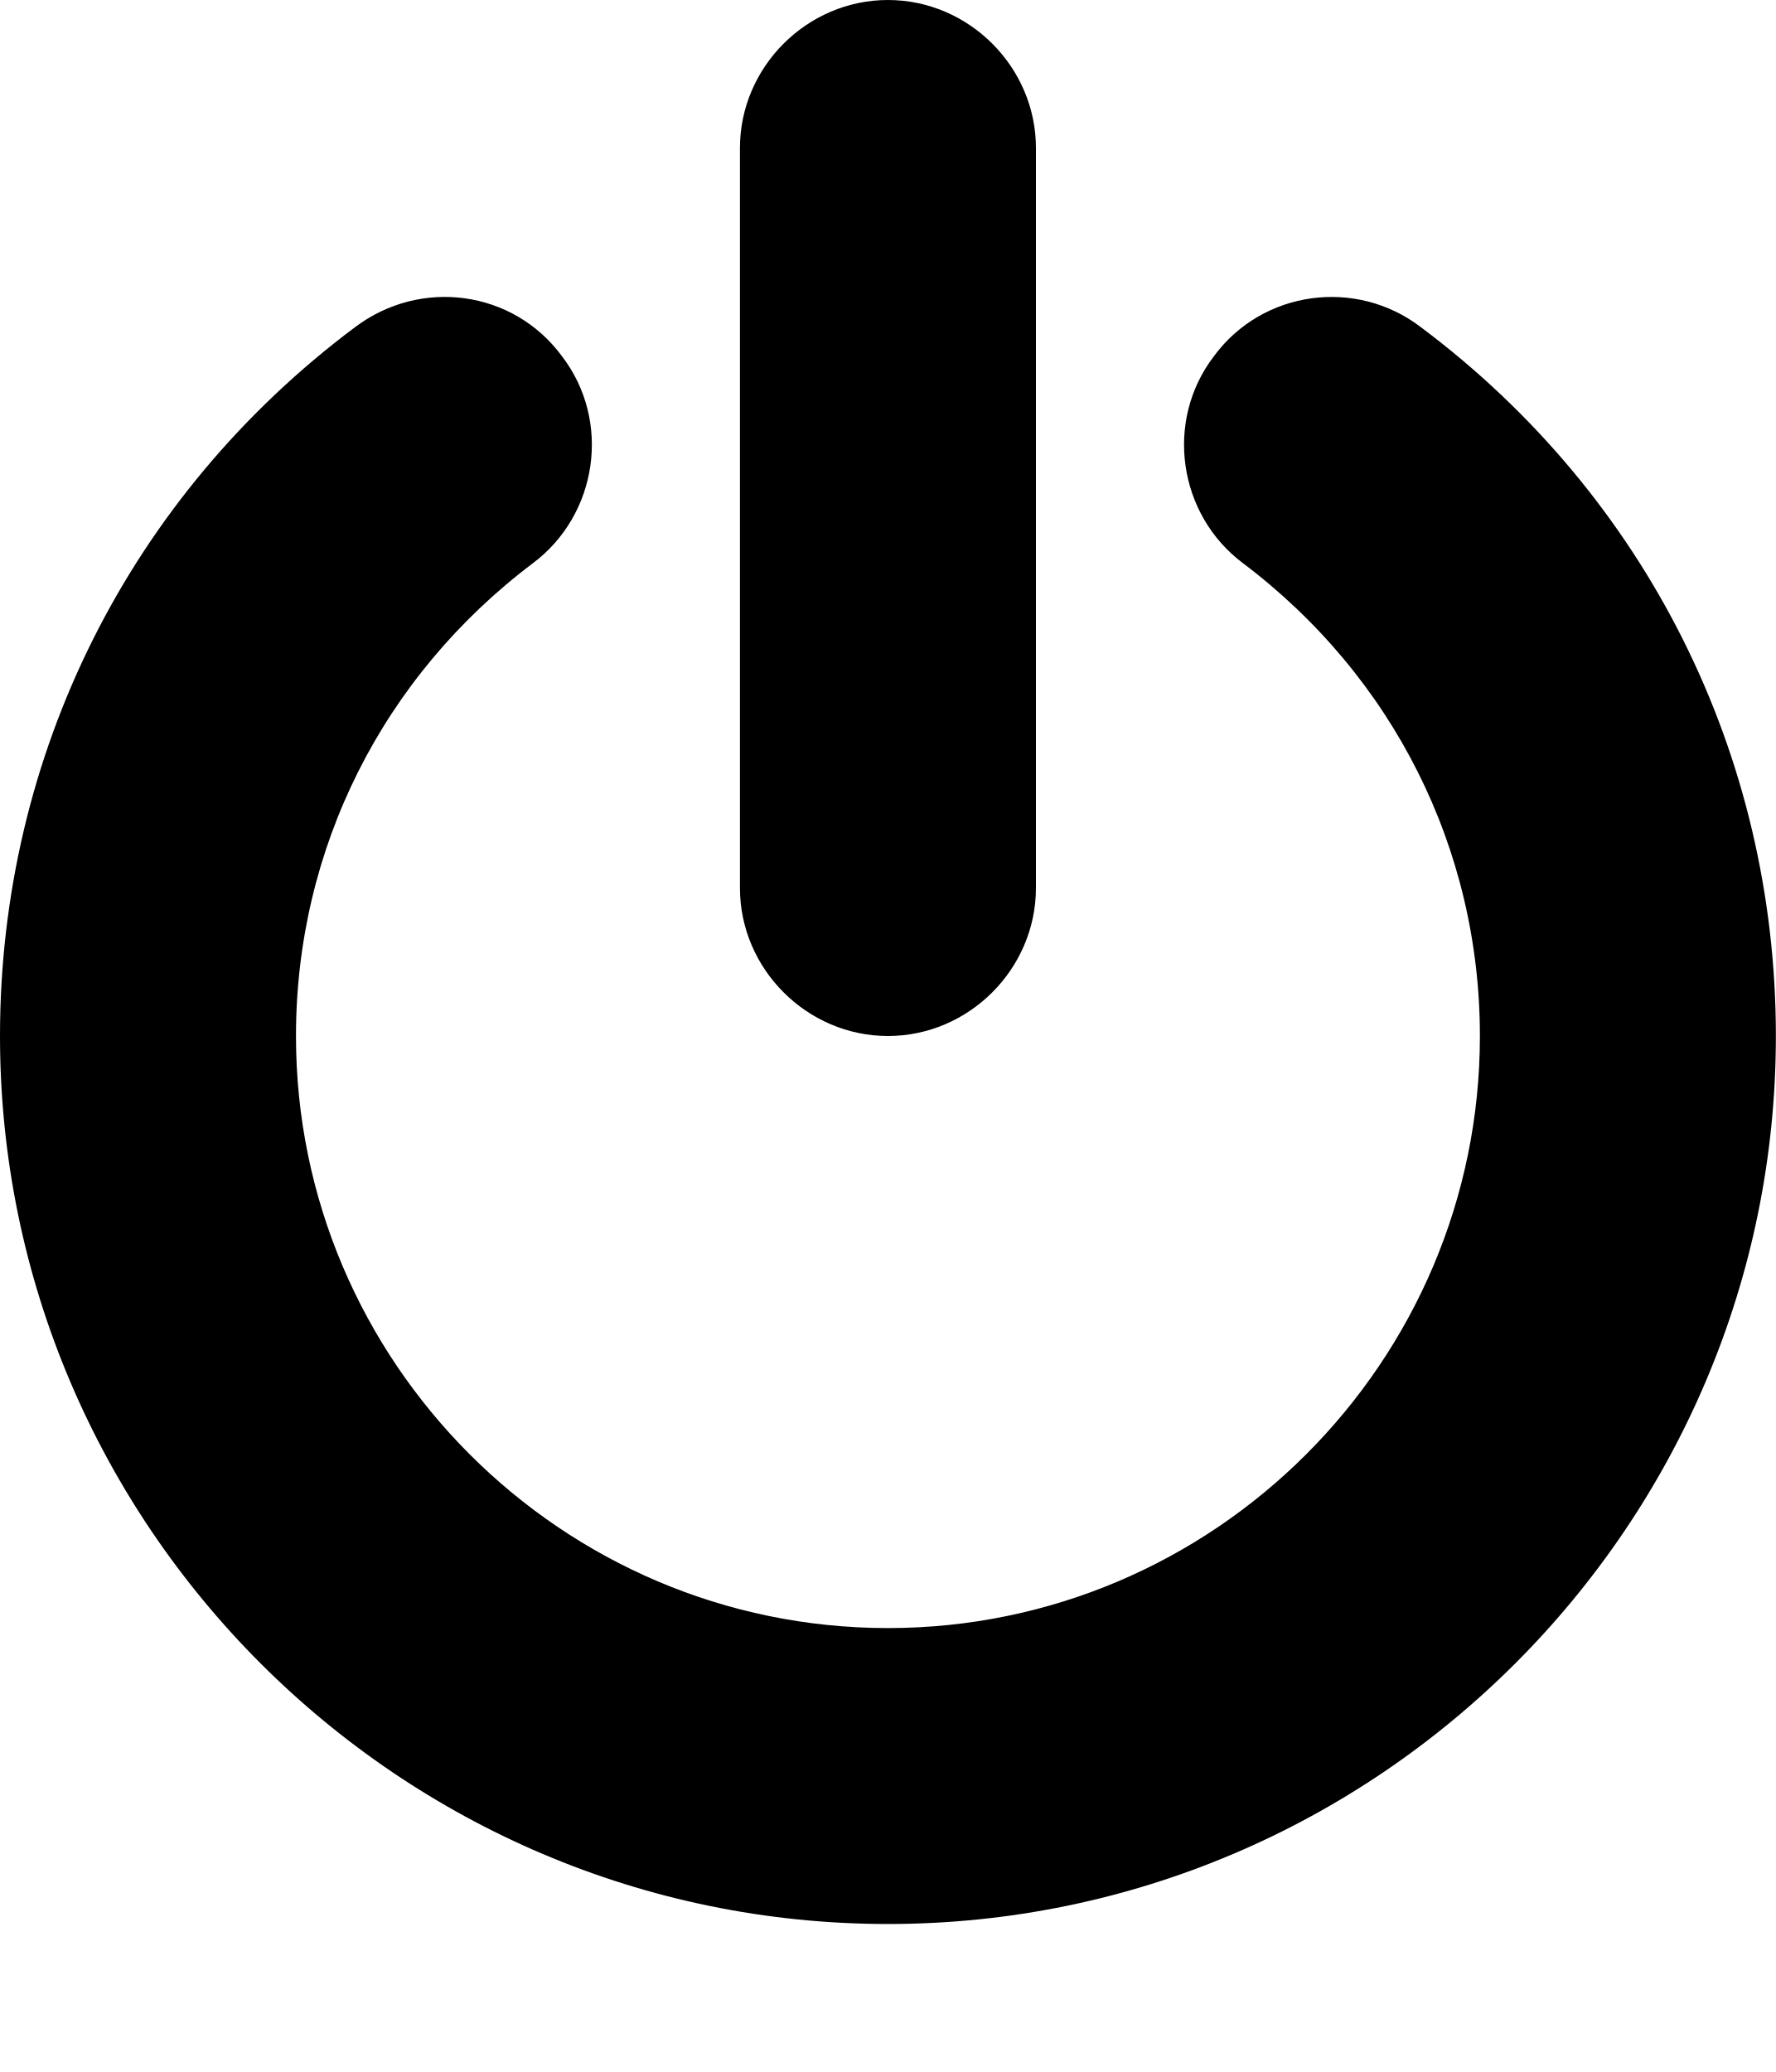
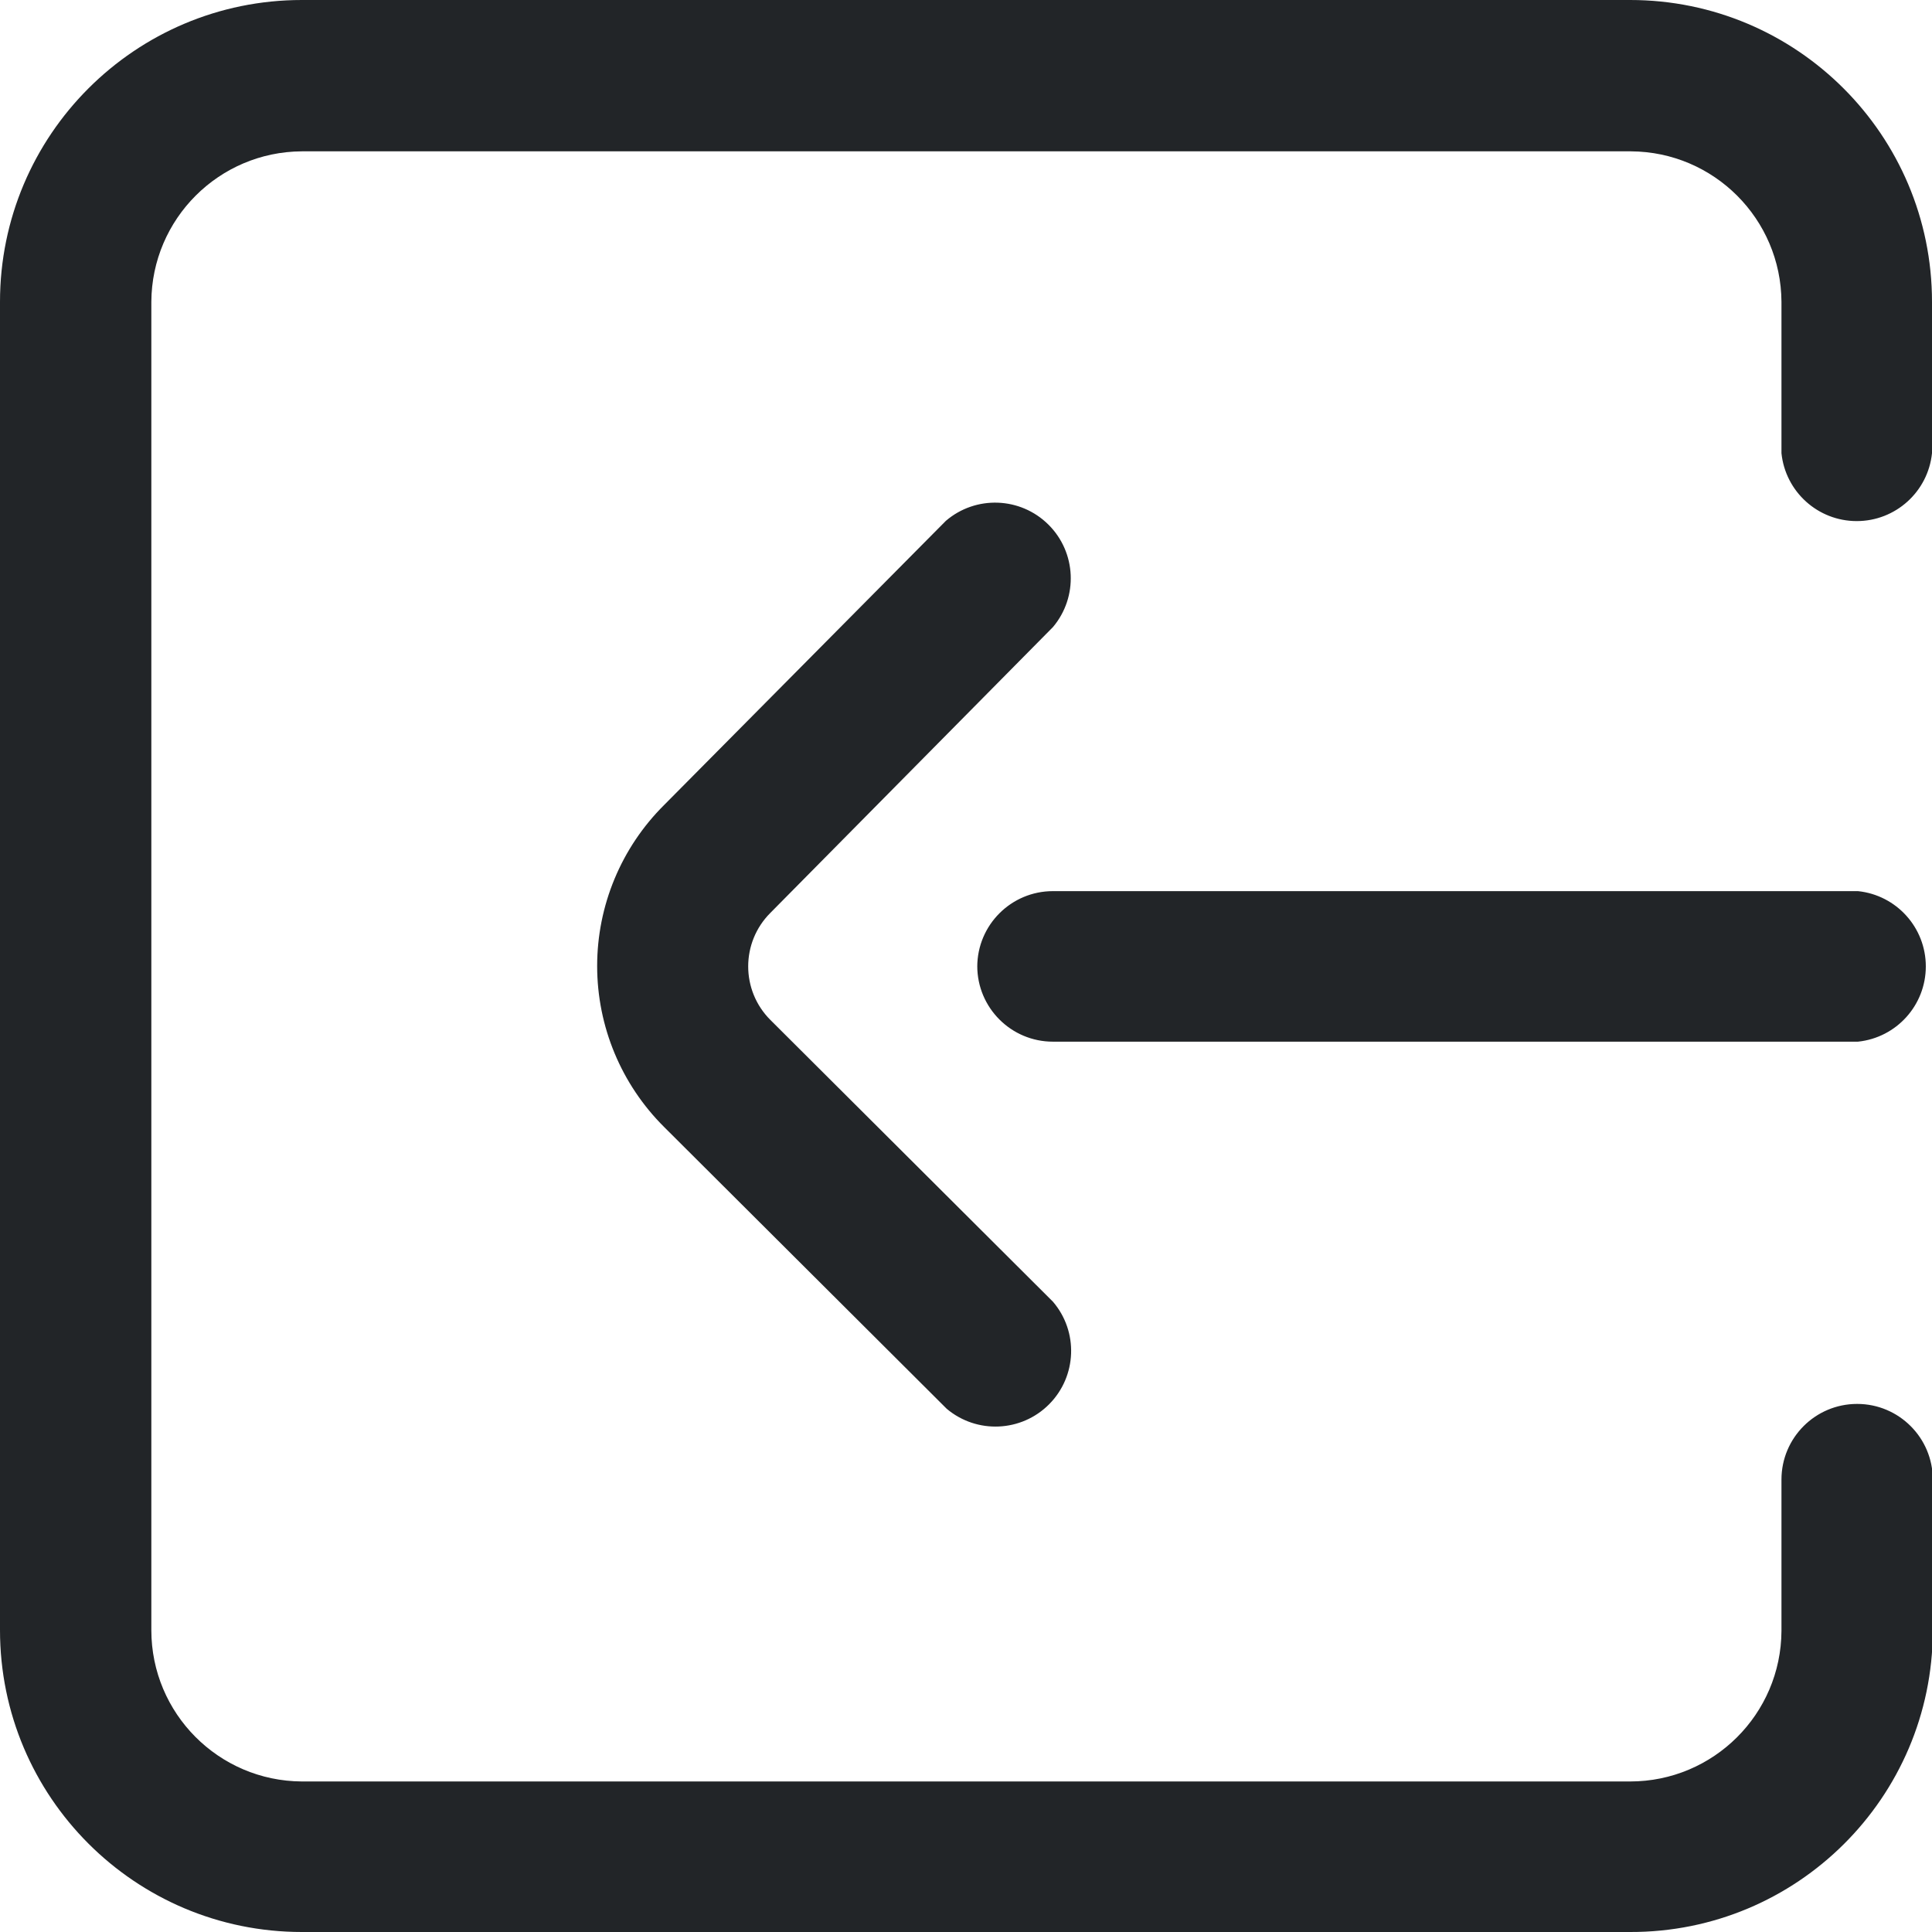
- <svg xmlns="http://www.w3.org/2000/svg" version="1.1" width="24" height="28" viewBox="0 0 24 28">
-   <path d="M24 14c0 6.609-5.391 12-12 12s-12-5.391-12-12c0-3.797 1.75-7.297 4.797-9.578 0.891-0.672 2.141-0.5 2.797 0.391 0.672 0.875 0.484 2.141-0.391 2.797-2.031 1.531-3.203 3.859-3.203 6.391 0 4.406 3.594 8 8 8s8-3.594 8-8c0-2.531-1.172-4.859-3.203-6.391-0.875-0.656-1.062-1.922-0.391-2.797 0.656-0.891 1.922-1.062 2.797-0.391 3.047 2.281 4.797 5.781 4.797 9.578zM14 2v10c0 1.094-0.906 2-2 2s-2-0.906-2-2v-10c0-1.094 0.906-2 2-2s2 0.906 2 2z" />
+ <svg xmlns="http://www.w3.org/2000/svg" id="Layer_1" data-name="Layer 1" viewBox="0 0 24 24">
+   <defs>
+     <style>.cls-1{fill:#222528;}</style>
+   </defs>
+   <path class="cls-1" d="M3.75,0h16.5A3.75,3.75,0,0,1,24,3.75V5.63a.94.94,0,0,1-1.87,0V3.75a1.88,1.88,0,0,0-1.87-1.87H3.75A1.88,1.88,0,0,0,1.88,3.75v16.5a1.88,1.88,0,0,0,1.87,1.88h16.5a1.88,1.88,0,0,0,1.88-1.87V18.38a.94.94,0,0,1,1.88,0v1.88A3.75,3.75,0,0,1,20.25,24H3.75A3.75,3.75,0,0,1,0,20.25V3.75A3.75,3.75,0,0,1,3.75,0Zm8,6.47L8.25,10a2.82,2.82,0,0,0,0,4l3.51,3.5a.94.94,0,0,0,1.32-1.33l-3.51-3.5a.94.94,0,0,1,0-1.33h0l3.51-3.55a.94.94,0,0,0-1.33-1.32ZM12.14,12a.94.94,0,0,0,.94.94h10a.94.94,0,0,0,0-1.87h-10a.94.94,0,0,0-.94.94Z" />
</svg>
